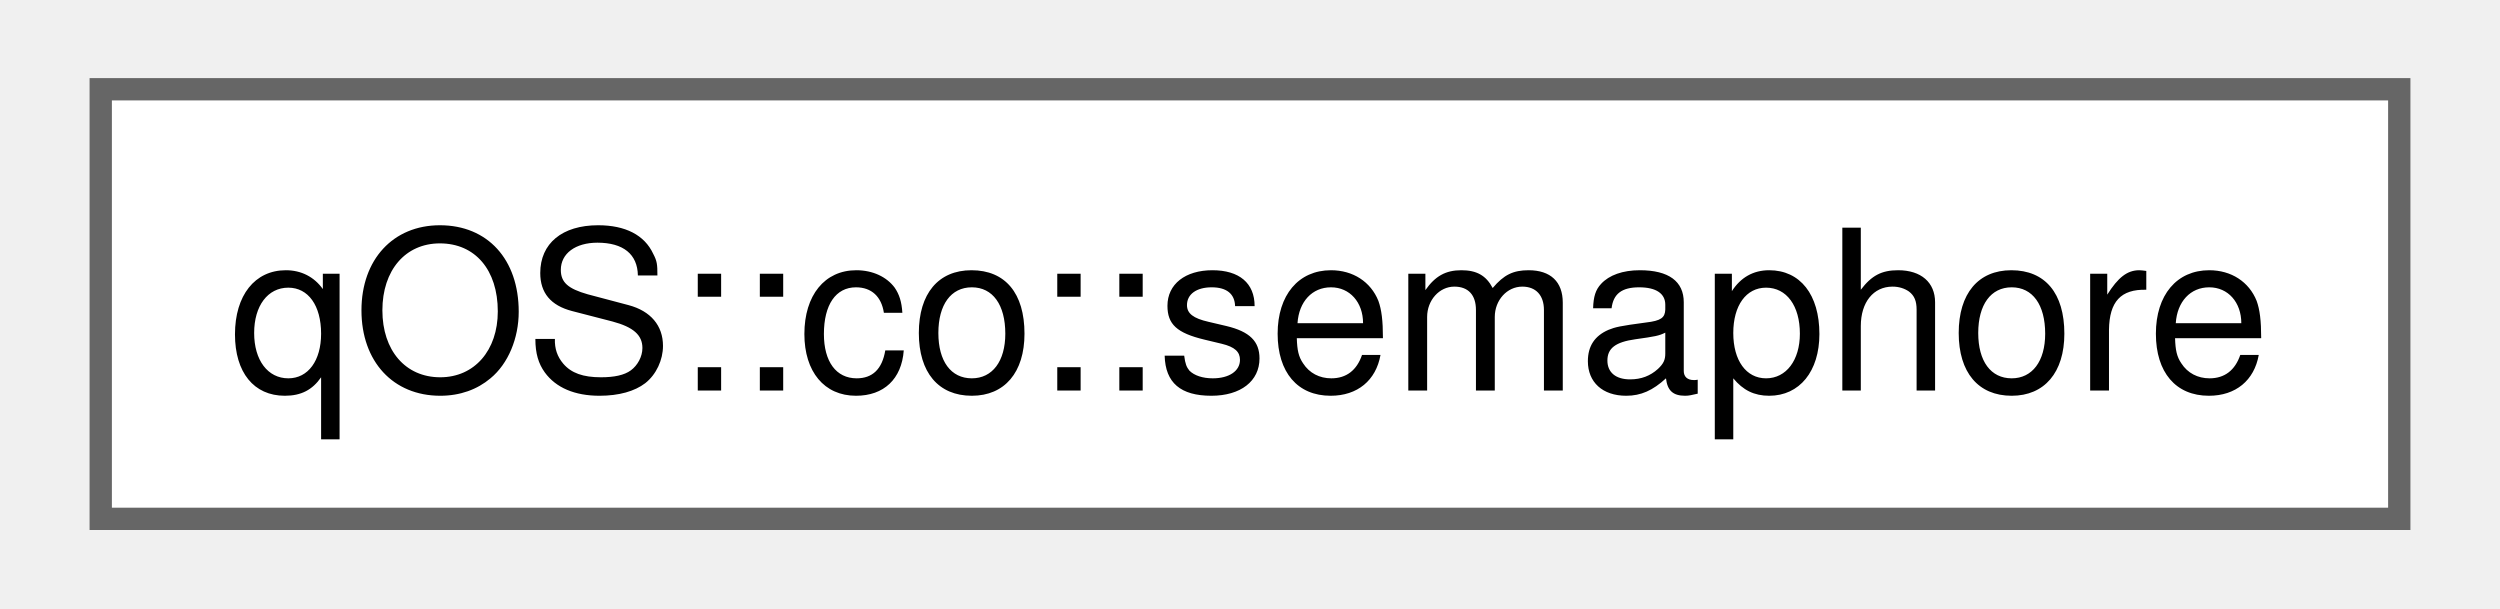
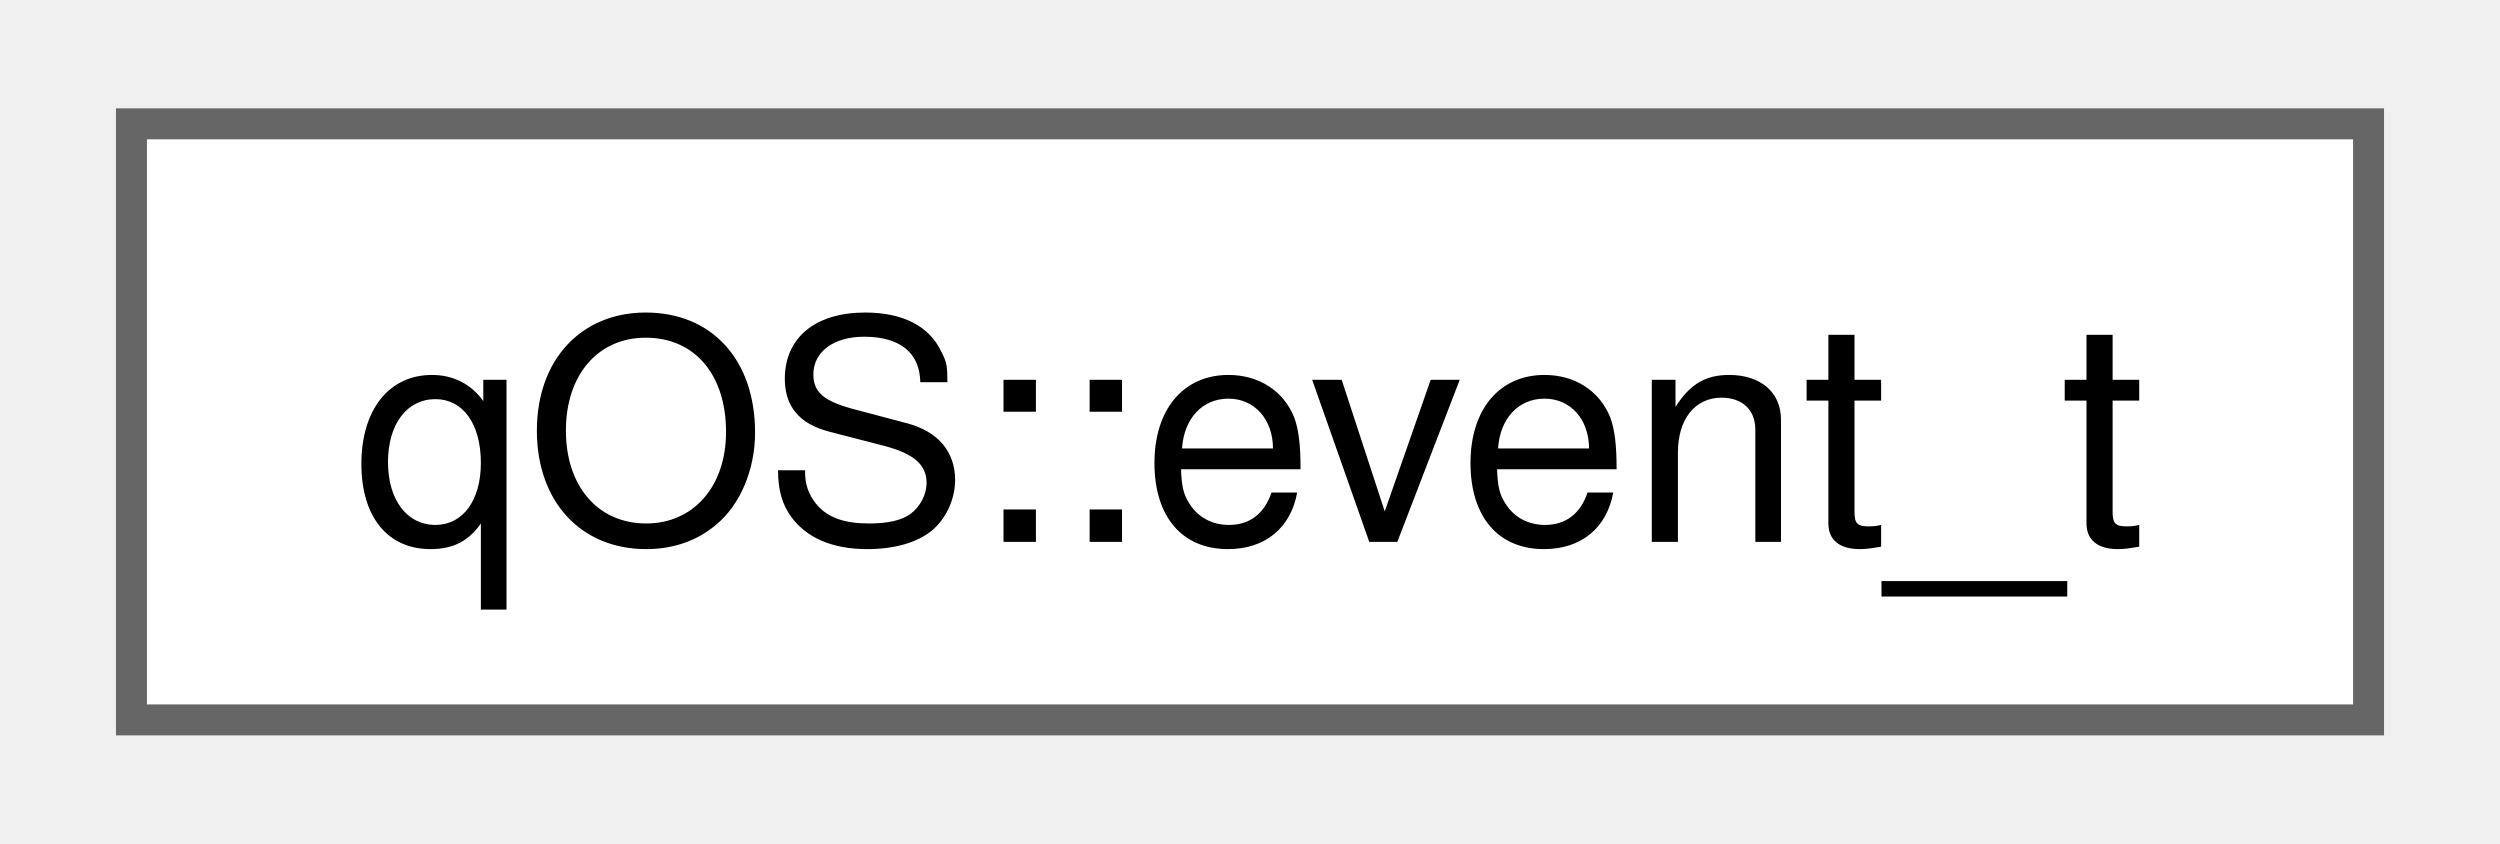
- <svg xmlns="http://www.w3.org/2000/svg" xmlns:xlink="http://www.w3.org/1999/xlink" width="111pt" height="27pt" viewBox="0.00 0.00 111.00 27.25">
+ <svg xmlns="http://www.w3.org/2000/svg" xmlns:xlink="http://www.w3.org/1999/xlink" width="80pt" height="27pt" viewBox="0.00 0.00 80.25 27.25">
  <g id="graph0" class="graph" transform="scale(1 1) rotate(0) translate(4 23.25)">
    <g id="Node000000" class="node">
      <g id="a_Node000000">
-         <a xlink:href="classq_o_s_1_1co_1_1semaphore.html" target="_top" xlink:title="A Co-Routine Semaphore.">
-           <polygon fill="white" stroke="#666666" points="103,-19.25 0,-19.25 0,0 103,0 103,-19.25" />
-           <text text-anchor="middle" x="51.5" y="-5.75" font-family="Helvetica,sans-Serif" font-size="10.00">qOS::co::semaphore</text>
+         <a xlink:href="classq_o_s_1_1event__t.html" target="_top" xlink:title="The task argument with all the regarding information of the task execution.">
+           <polygon fill="white" stroke="#666666" points="72.25,-19.25 0,-19.25 0,0 72.25,0 72.25,-19.25" />
+           <text text-anchor="middle" x="36.12" y="-5.75" font-family="Helvetica,sans-Serif" font-size="10.00">qOS::event_t</text>
        </a>
      </g>
    </g>
  </g>
</svg>
